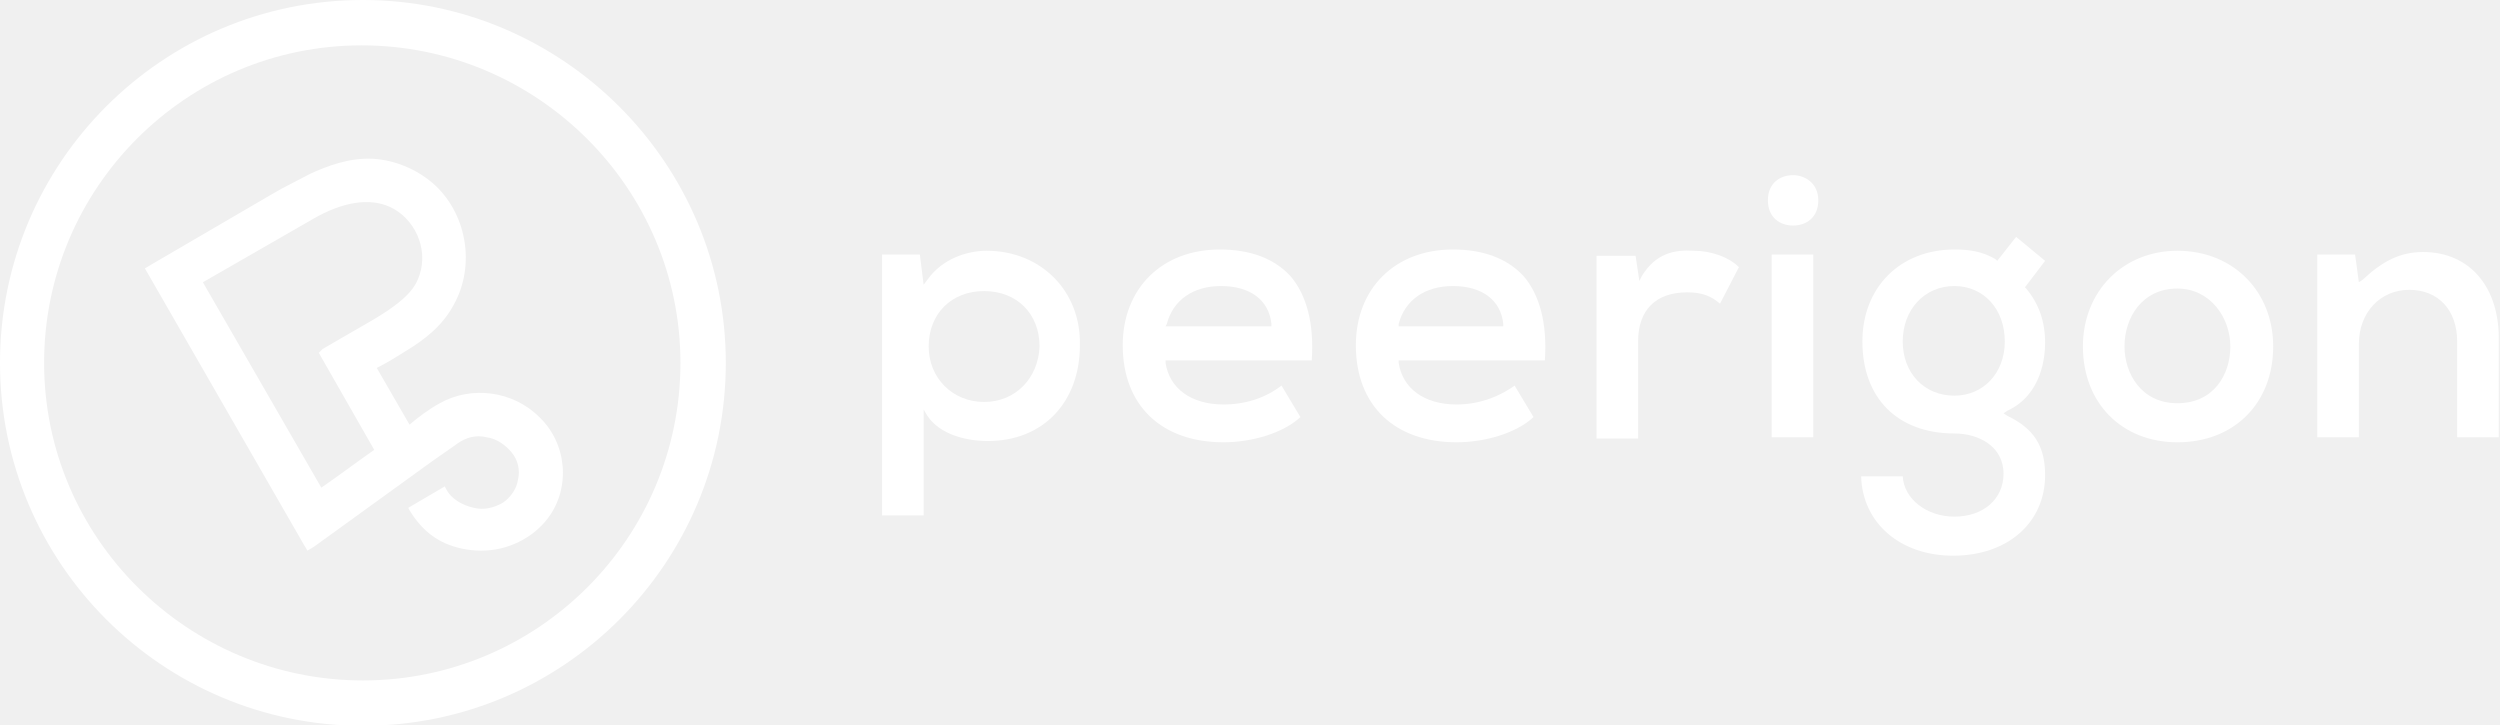
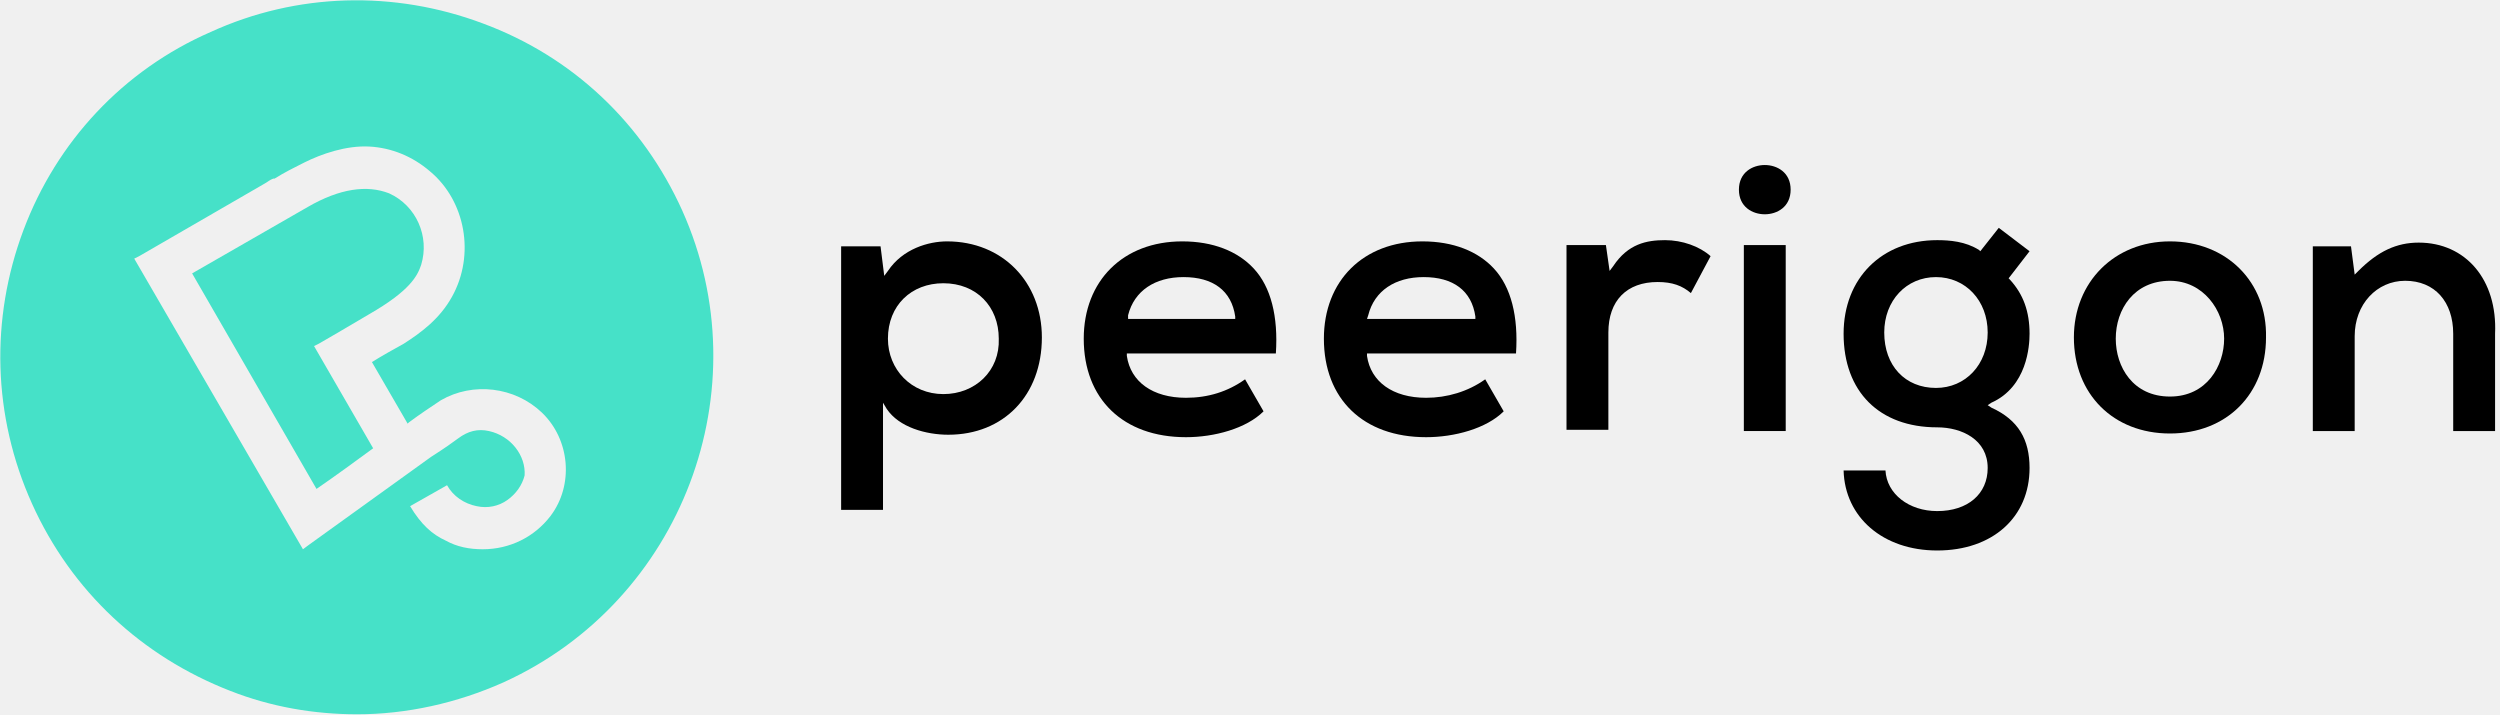
- <svg xmlns="http://www.w3.org/2000/svg" version="1.1" id="Ebene_1" x="0px" y="0px" viewBox="0 0 198.4 57.5" style="enable-background:new 0 0 198.4 57.5;" xml:space="preserve">
-   <style type="text/css">
- 	.st0{fill:#FFFFFF;}
- </style>
-   <g>
-     <g id="XMLID_466_">
-       <g id="XMLID_489_">
-         <path id="XMLID_493_" class="st0" d="M34.9,32c-0.9,0.5-1.7,1.1-2.4,1.7l0,0l-2.6-4.5c0.8-0.4,1.6-0.9,2.4-1.4     c1.3-0.8,2.8-1.9,3.7-3.6c1.8-3.2,1-7.4-1.7-9.7c-1.3-1.1-3-1.8-4.7-1.9c-1.9-0.1-3.7,0.6-5,1.2c-0.8,0.4-1.5,0.8-2.3,1.2     c-0.2,0.1-0.5,0.3-0.7,0.4C20.4,16.1,12,21,12,21l-0.5,0.3l12.6,21.9l0.3,0.5l0.5-0.3c0,0,4.3-3.1,6.5-4.7l0,0l2.9-2.1     c0.7-0.5,1.6-1.1,2-1.4c0.7-0.5,1.5-0.7,2.3-0.5c0.8,0.1,1.5,0.6,2,1.2c0.5,0.6,0.7,1.4,0.5,2.2c-0.1,0.7-0.6,1.4-1.2,1.8     c-0.7,0.4-1.5,0.6-2.3,0.4c-0.9-0.2-1.8-0.7-2.2-1.5l-0.1-0.2l-2.9,1.7l0.1,0.2c0.8,1.3,1.7,2.1,2.8,2.6c0.9,0.4,1.9,0.6,2.9,0.6     c2.1,0,4.1-1,5.3-2.6c1.8-2.4,1.5-5.9-0.7-8C40.7,31,37.4,30.6,34.9,32z M29.7,35.7c-1.3,0.9-2.6,1.9-4.2,3l-9.4-16.3l8.7-5     c2.4-1.4,4.5-1.7,6.1-1c2,0.9,3.1,3.3,2.4,5.4c-0.3,0.9-0.8,1.9-3.9,3.7c-1.4,0.8-3.8,2.2-3.8,2.2L25.3,28L29.7,35.7z" />
-         <path id="XMLID_490_" class="st0" d="M28.8,0C12.9,0,0,12.9,0,28.8s12.9,28.8,28.8,28.8s28.8-12.9,28.8-28.8S44.6,0,28.8,0z      M28.8,54C14.9,54,3.5,42.7,3.5,28.8c0-13.9,11.3-25.2,25.2-25.2S54,14.9,54,28.8C54,42.7,42.7,54,28.8,54z" />
+ <svg xmlns="http://www.w3.org/2000/svg" width="203px" height="58px" viewBox="0 0 203 58" version="1.1">
+   <defs />
+   <g id="Page-1" stroke="none" stroke-width="1" fill="none" fill-rule="evenodd">
+     <g id="Peerigon_Logo_Flat_RGB_Minze">
+       <g id="Group">
+         <g id="Shape" fill="#46E1C8">
+           <path d="M30.3,36.4 C28.8,37.5 27.3,38.6 25.7,39.7 L15.6,22.2 L25,16.8 C27.6,15.3 29.8,15 31.6,15.7 C33.8,16.7 34.9,19.2 34.2,21.5 C33.9,22.4 33.3,23.6 30,25.5 C28.5,26.4 25.9,27.9 25.9,27.9 L25.5,28.1 L30.3,36.4 L30.3,36.4 Z" />
+           <path d="M55.4,17.1 C52.2,10 46.5,4.6 39.2,1.9 C32,-0.8 24.1,-0.6 17.1,2.6 C10,5.7 4.6,11.5 1.9,18.7 C-0.8,25.9 -0.6,33.8 2.6,40.9 C5.8,48 11.5,53.3 18.7,56.1 C22,57.4 25.5,58 29,58 C33,58 37.1,57.1 40.9,55.4 C55.4,48.8 61.9,31.6 55.4,17.1 L55.4,17.1 Z M39.7,35 C38.8,34.8 38,35 37.2,35.6 C36.8,35.9 36.1,36.4 35,37.1 L25,44.3 L24.6,44.6 L10.9,21 L11.3,20.8 C11.3,20.8 20.3,15.6 21.5,14.9 C21.7,14.8 21.9,14.6 22.2,14.5 L22.3,14.5 C23.1,14 23.9,13.6 24.7,13.2 C26.1,12.5 28.1,11.8 30,11.9 C31.8,12 33.5,12.7 34.9,13.9 C37.8,16.3 38.6,20.7 36.7,24.1 C35.7,25.9 34.2,27 32.8,27.9 C31.9,28.4 31,28.9 30.2,29.4 L33.1,34.4 L33.2,34.3 C34,33.7 34.9,33.1 35.8,32.5 C38.4,31 41.8,31.4 44,33.5 C46.3,35.7 46.6,39.4 44.7,41.9 C43.4,43.6 41.4,44.6 39.2,44.6 C38.1,44.6 37.1,44.4 36.2,43.9 C35.1,43.4 34.2,42.6 33.3,41.1 L36.3,39.4 C36.8,40.3 37.7,40.9 38.7,41.1 C39.6,41.3 40.5,41.1 41.2,40.6 C41.9,40.1 42.4,39.4 42.6,38.6 C42.7,37 41.5,35.4 39.7,35 L39.7,35 Z" />
+         </g>
+         <g id="XMLID_22_" transform="translate(68, 13)" fill="#000000">
+           <path d="M8.9,6.6 C7.4,6.6 5.3,7.2 4.1,9 L3.8,9.4 L3.5,7 L0.3,7 L0.3,28.4 L3.7,28.4 L3.7,19.7 L4,20.2 C5,21.7 7.2,22.3 9,22.3 C13.5,22.3 16.6,19.1 16.6,14.4 C16.6,9.9 13.4,6.6 8.9,6.6 L8.9,6.6 Z M8.6,19 C6,19 4.1,17 4.1,14.5 C4.1,11.8 6,10 8.6,10 C11.3,10 13.1,11.9 13.1,14.5 C13.2,17.1 11.2,19 8.6,19 L8.6,19 Z" id="XMLID_39_" />
+           <path d="M63,8.6 L62.7,9 L62.4,6.9 L59.2,6.9 L59.2,21.9 L62.6,21.9 L62.6,14 C62.6,11.4 64.1,9.9 66.6,9.9 C67.8,9.9 68.6,10.2 69.3,10.8 L70.9,7.8 C70,7 68.6,6.5 67.2,6.5 C65.7,6.5 64.2,6.8 63,8.6 L63,8.6 Z" id="XMLID_38_" />
+           <path d="M75.3,0.4 C74.3,0.4 73.2,1 73.2,2.4 C73.2,3.8 74.3,4.4 75.3,4.4 C76.3,4.4 77.4,3.8 77.4,2.4 C77.4,1 76.3,0.4 75.3,0.4 L75.3,0.4 Z" id="XMLID_37_" />
+           <rect id="XMLID_36_" x="73.6" y="6.9" width="3.4" height="15.1" />
+           <path d="M94.3,5.5 L92.8,7.4 L92.7,7.3 C91.6,6.6 90.3,6.5 89.3,6.5 C84.8,6.5 81.7,9.6 81.7,14.1 C81.7,18.8 84.6,21.7 89.3,21.7 C91.3,21.7 93.4,22.7 93.4,25 C93.4,27.1 91.8,28.5 89.3,28.5 C87,28.5 85.2,27.1 85.1,25.2 L81.7,25.2 C81.8,29 84.9,31.7 89.3,31.7 C93.8,31.7 96.8,29 96.8,25 C96.8,22.7 95.9,21.1 93.7,20.1 L93.4,19.9 L93.7,19.7 C96.6,18.4 96.8,15.1 96.8,14.1 C96.8,12.3 96.3,10.9 95.2,9.7 L95.1,9.6 L96.8,7.4 L94.3,5.5 L94.3,5.5 Z M89.2,18.5 C86.7,18.5 85,16.7 85,14 C85,11.4 86.8,9.5 89.2,9.5 C91.6,9.5 93.4,11.4 93.4,14 C93.4,16.6 91.6,18.5 89.2,18.5 L89.2,18.5 Z" id="XMLID_33_" />
+           <path d="M108.2,6.6 C103.7,6.6 100.4,9.9 100.4,14.4 C100.4,19 103.6,22.2 108.2,22.2 C112.8,22.2 116,19 116,14.4 C116.1,9.9 112.8,6.6 108.2,6.6 L108.2,6.6 Z M108.2,19.2 C105.2,19.2 103.8,16.8 103.8,14.5 C103.8,12.1 105.3,9.8 108.2,9.8 C110.9,9.8 112.6,12.2 112.6,14.5 C112.6,16.7 111.2,19.2 108.2,19.2 L108.2,19.2 Z" id="XMLID_30_" />
+           <path d="M128.4,6.7 C126.6,6.7 125.1,7.4 123.5,9 L123.2,9.3 L122.9,7 L119.8,7 L119.8,22 L123.2,22 L123.2,14.3 C123.2,11.7 125,9.8 127.3,9.8 C129.7,9.8 131.2,11.5 131.2,14.1 L131.2,22 L134.6,22 L134.6,14.1 C134.8,9.7 132.2,6.7 128.4,6.7 L128.4,6.7 Z" id="XMLID_29_" />
+           <path d="M28.3,19.3 C25.6,19.3 23.8,18 23.5,15.9 L23.5,15.7 L35.6,15.7 C35.8,12.7 35.2,10.3 33.8,8.8 C32.5,7.4 30.5,6.6 28,6.6 C23.2,6.6 20,9.8 20,14.5 C20,19.4 23.2,22.5 28.3,22.5 C30.6,22.5 33.2,21.8 34.6,20.4 L33.1,17.8 C31.7,18.8 30.1,19.3 28.3,19.3 L28.3,19.3 Z M23.6,12.6 C24.1,10.6 25.8,9.5 28.1,9.5 C30.5,9.5 32,10.6 32.3,12.7 L32.3,12.9 L23.6,12.9 L23.6,12.6 L23.6,12.6 Z" id="XMLID_26_" />
+           <path d="M47.8,19.3 C45.1,19.3 43.3,18 43,15.9 L43,15.7 L55.1,15.7 C55.3,12.7 54.7,10.3 53.3,8.8 C52,7.4 50,6.6 47.5,6.6 C42.7,6.6 39.5,9.8 39.5,14.5 C39.5,19.4 42.7,22.5 47.8,22.5 C50.1,22.5 52.7,21.8 54.1,20.4 L52.6,17.8 C51.2,18.8 49.5,19.3 47.8,19.3 L47.8,19.3 Z M43.1,12.6 C43.6,10.6 45.3,9.5 47.6,9.5 C50,9.5 51.5,10.6 51.8,12.7 L51.8,12.9 L43,12.9 L43.1,12.6 L43.1,12.6 Z" id="XMLID_23_" />
+         </g>
      </g>
-     </g>
-     <g id="XMLID_444_">
-       <path id="XMLID_461_" class="st0" d="M78.3,19.9c-1.5,0-3.5,0.6-4.7,2.3l-0.3,0.4l-0.3-2.4H70v20.7h3.3v-8.4l0.3,0.5    c1,1.5,3.1,2,4.8,2c4.4,0,7.3-3.1,7.3-7.6C85.8,23.1,82.6,19.9,78.3,19.9z M78.1,31.9c-2.5,0-4.4-1.9-4.4-4.4    c0-2.6,1.8-4.4,4.4-4.4c2.6,0,4.4,1.8,4.4,4.4C82.4,30,80.6,31.9,78.1,31.9z" />
-       <path id="XMLID_460_" class="st0" d="M130.3,21.9l-0.2,0.4l-0.3-2h-3.1v14.5h3.3v-7.7c0-2.5,1.4-3.9,3.9-3.9    c1.2,0,1.9,0.3,2.6,0.9l1.5-2.9c-0.8-0.8-2.2-1.3-3.6-1.3C132.9,19.8,131.4,20.1,130.3,21.9z" />
-       <path id="XMLID_459_" class="st0" d="M142.3,13.9c-1,0-2,0.6-2,2s1,2,2,2c1,0,2-0.6,2-2S143.2,13.9,142.3,13.9z" />
-       <rect id="XMLID_458_" x="140.6" y="20.2" class="st0" width="3.3" height="14.5" />
-       <path id="XMLID_455_" class="st0" d="M160,18.8l-1.5,1.9l-0.1-0.1c-1.1-0.7-2.3-0.8-3.3-0.8c-4.3,0-7.3,3-7.3,7.3    c0,4.5,2.8,7.3,7.3,7.3c1.9,0,3.9,1,3.9,3.2c0,2-1.6,3.4-3.9,3.4c-2.2,0-4-1.4-4.1-3.2h-3.3c0.1,3.7,3.1,6.3,7.3,6.3    c4.3,0,7.3-2.6,7.3-6.4c0-2.3-0.9-3.7-3-4.7l-0.3-0.2l0.3-0.2c2.8-1.3,3-4.4,3-5.4c0-1.7-0.5-3.1-1.5-4.3l-0.1-0.1l1.6-2.1    L160,18.8z M155.1,31.4c-2.4,0-4.1-1.8-4.1-4.3c0-2.5,1.7-4.4,4.1-4.4c2.3,0,4,1.8,4,4.4C159.1,29.6,157.4,31.4,155.1,31.4z" />
-       <path id="XMLID_452_" class="st0" d="M172.8,19.9c-4.3,0-7.5,3.2-7.5,7.6c0,4.5,3.1,7.6,7.5,7.6c4.5,0,7.6-3.1,7.6-7.6    C180.4,23.1,177.2,19.9,172.8,19.9z M172.8,32c-2.9,0-4.2-2.4-4.2-4.5c0-2.3,1.4-4.6,4.2-4.6c2.6,0,4.2,2.3,4.2,4.6    C177,29.7,175.7,32,172.8,32z" />
-       <path id="XMLID_451_" class="st0" d="M192.3,20c-1.8,0-3.2,0.7-4.8,2.2l-0.3,0.2l-0.3-2.2h-3v14.5h3.3v-7.4c0-2.5,1.7-4.3,4-4.3    c2.3,0,3.8,1.6,3.8,4.1v7.6h3.3v-7.6C198.4,22.8,196,20,192.3,20z" />
-       <path id="XMLID_448_" class="st0" d="M97.1,32.1c-2.6,0-4.3-1.3-4.6-3.3l0-0.2h11.6c0.2-2.9-0.4-5.2-1.7-6.7    c-1.3-1.4-3.2-2.1-5.6-2.1c-4.6,0-7.7,3.1-7.7,7.6c0,4.8,3.1,7.7,8,7.7c2.2,0,4.7-0.7,6.1-2l-1.5-2.5    C100.4,31.6,98.8,32.1,97.1,32.1z M92.6,25.7c0.5-1.9,2.1-3,4.3-3c2.3,0,3.8,1.1,4,3l0,0.2h-8.4L92.6,25.7z" />
-       <path id="XMLID_445_" class="st0" d="M115.6,32.1c-2.6,0-4.3-1.3-4.6-3.3l0-0.2h11.6c0.2-2.9-0.4-5.2-1.7-6.7    c-1.3-1.4-3.2-2.1-5.6-2.1c-4.6,0-7.7,3.1-7.7,7.6c0,4.8,3.1,7.7,8,7.7c2.2,0,4.7-0.7,6.1-2l-1.5-2.5    C118.8,31.6,117.2,32.1,115.6,32.1z M111,25.7c0.5-1.9,2.1-3,4.3-3c2.3,0,3.8,1.1,4,3l0,0.2H111L111,25.7z" />
    </g>
  </g>
</svg>
